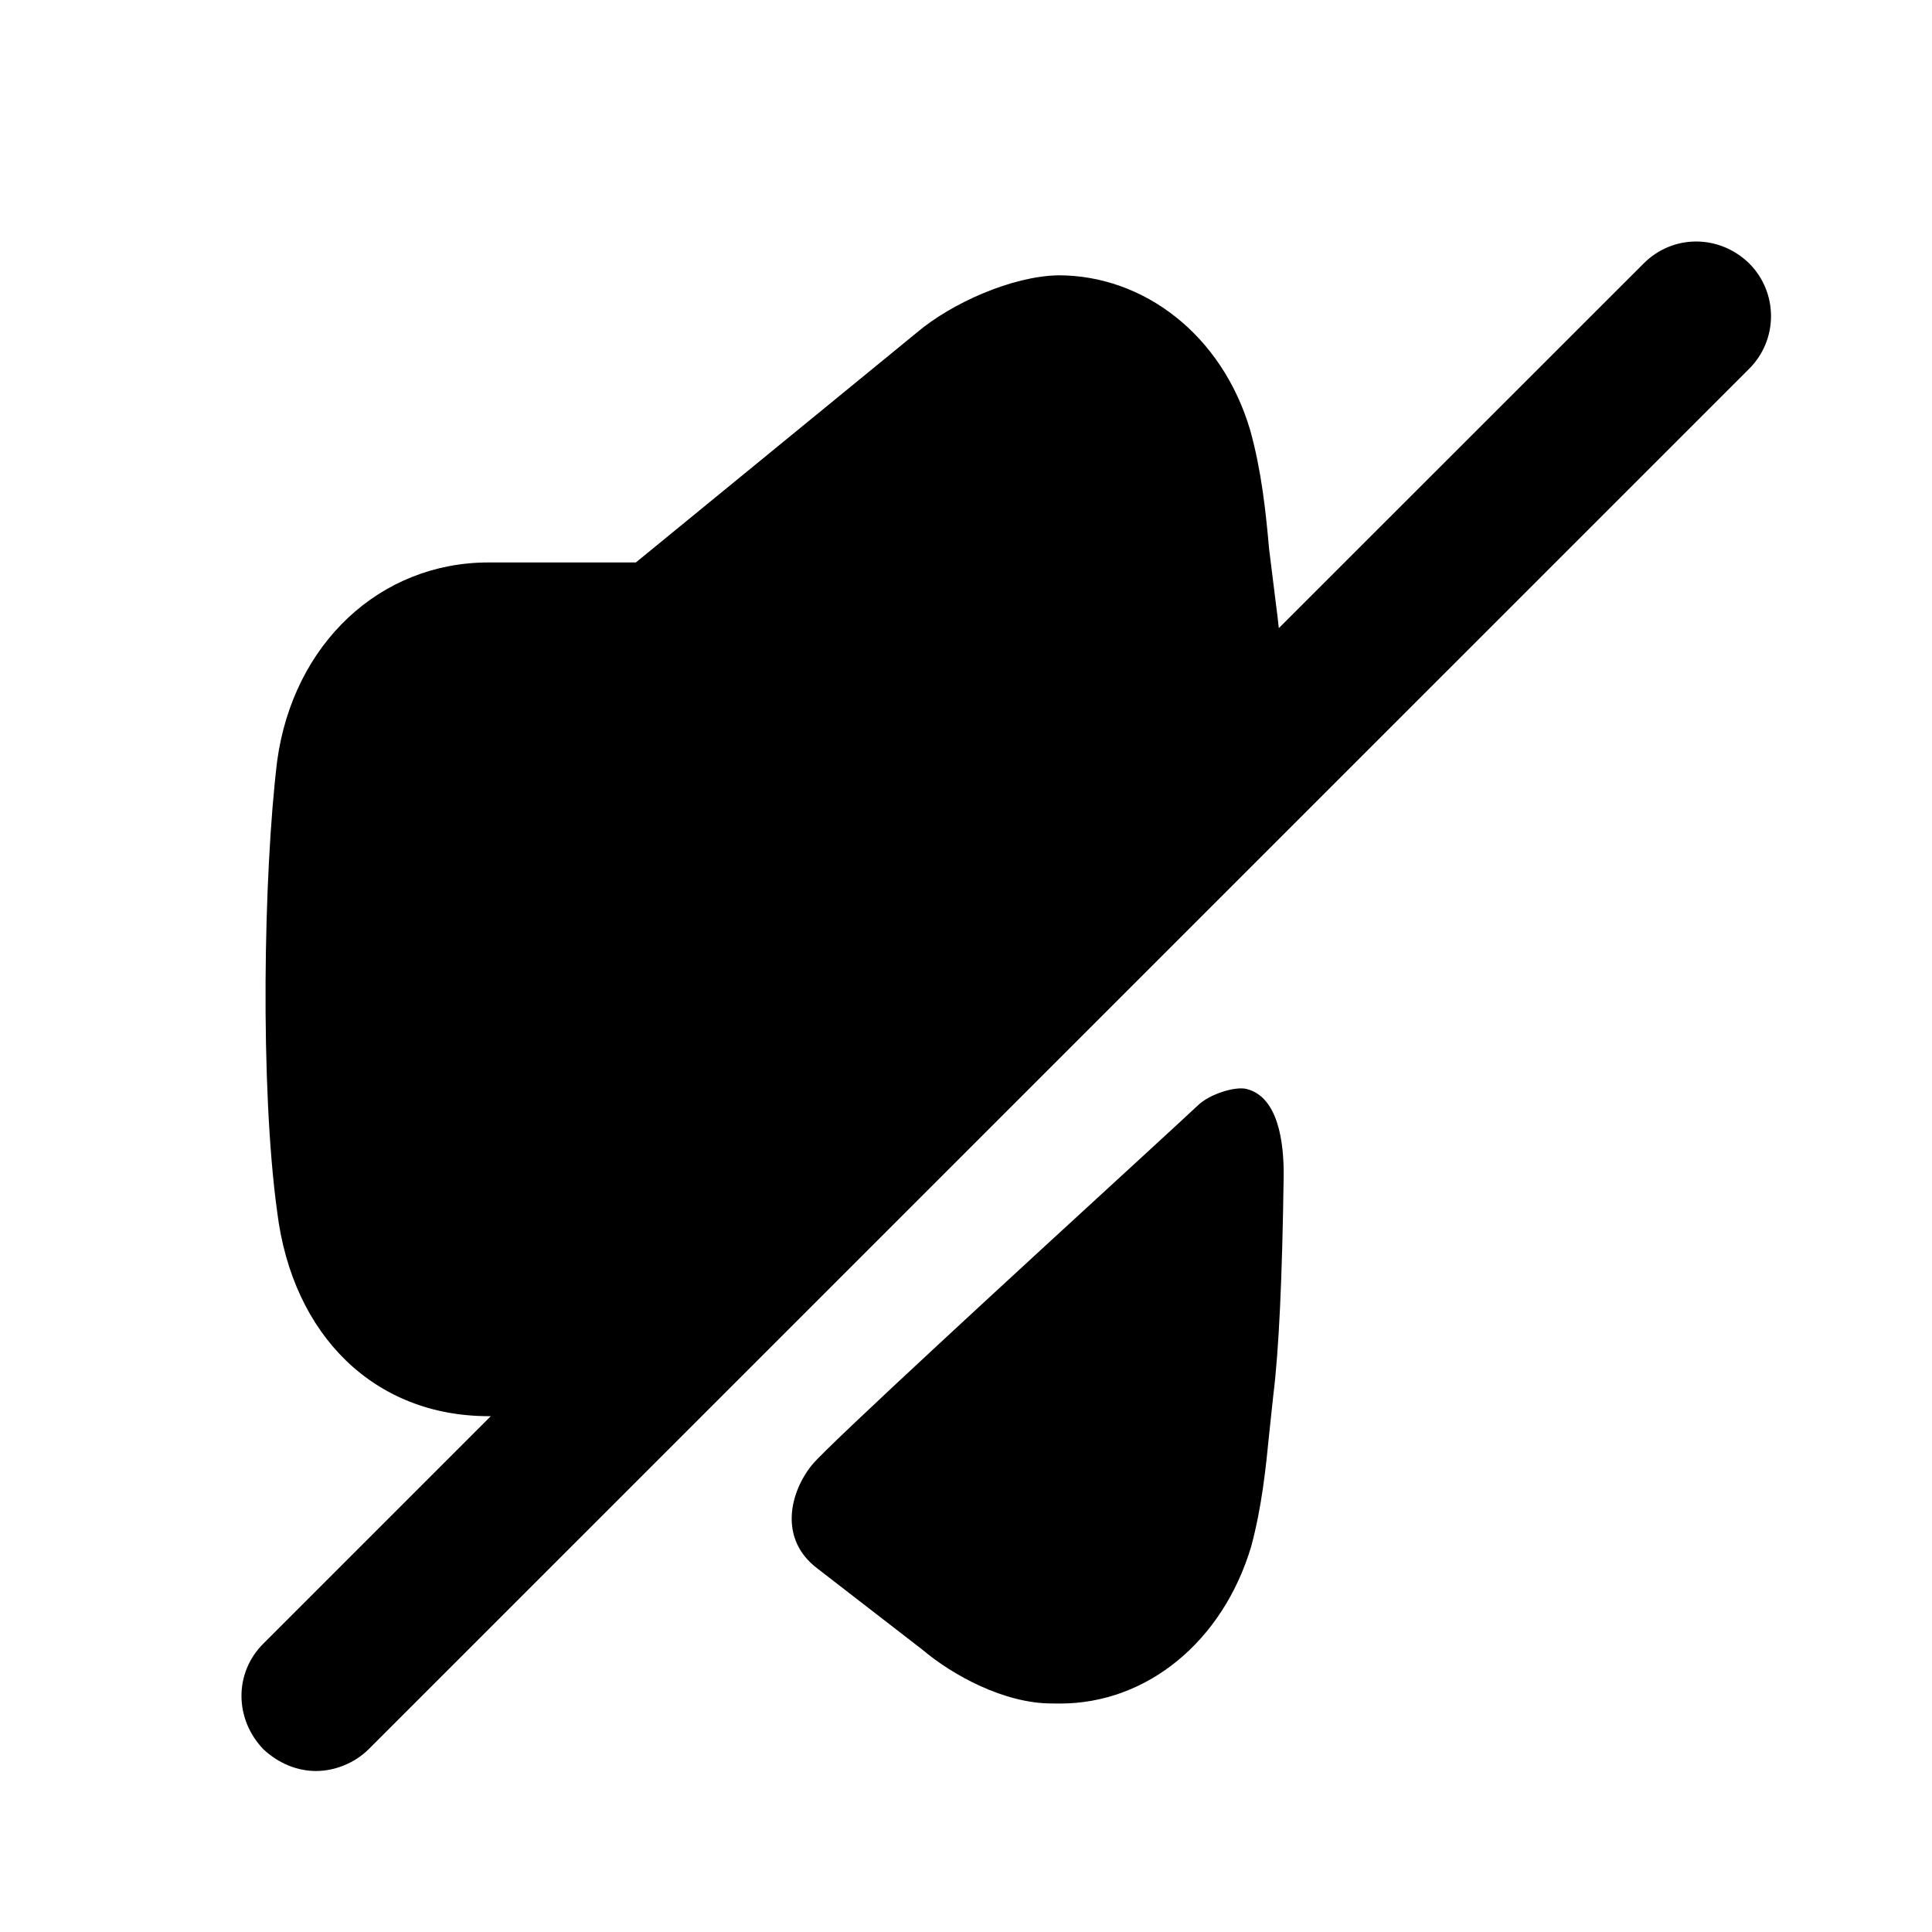
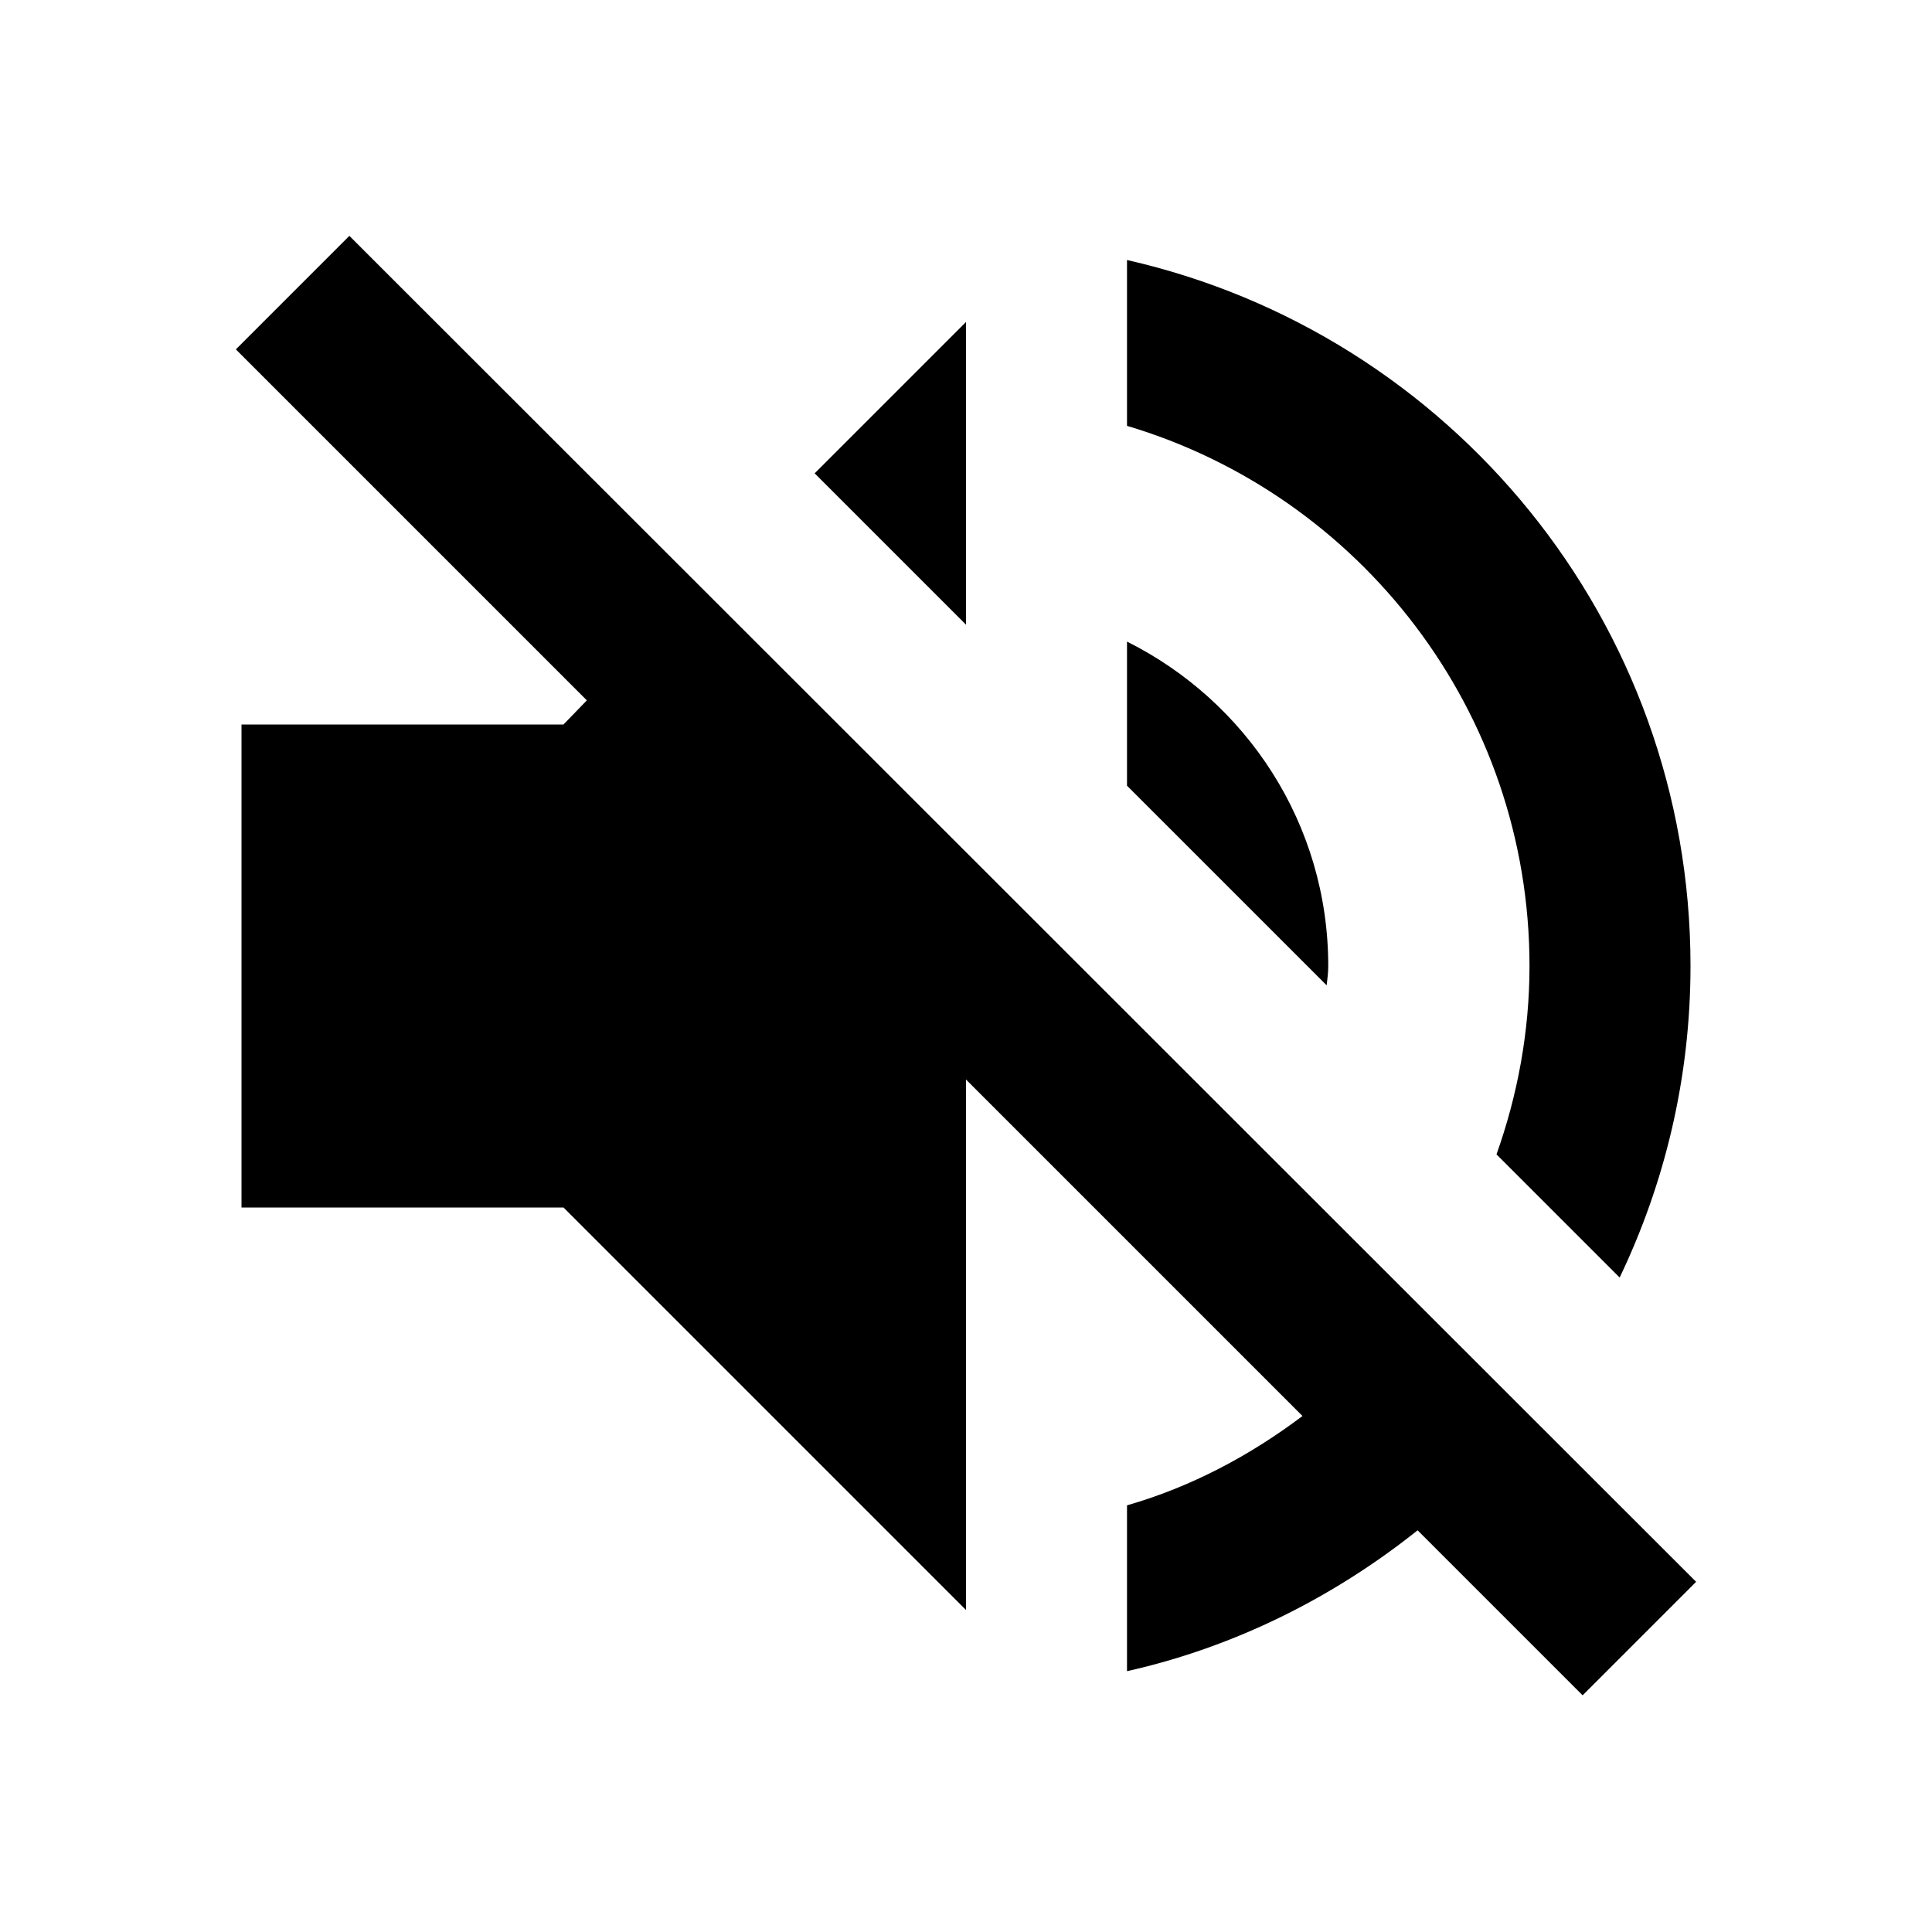
<svg xmlns="http://www.w3.org/2000/svg" width="24" height="24" viewBox="0 0 24 24" fill="none">
-   <g id="Iconly/Bold/Volume Off">
-     <g id="Volume Off">
-       <path id="Volume Off_2" fill-rule="evenodd" clip-rule="evenodd" d="M20.42 3.271C20.78 2.911 21.354 2.909 21.727 3.27C22.091 3.633 22.091 4.219 21.729 4.581L4.58 21.729C4.409 21.899 4.164 22 3.925 22C3.691 22 3.46 21.905 3.274 21.732C2.909 21.354 2.909 20.779 3.27 20.419L6.097 17.592H6.068C4.659 17.592 3.633 16.597 3.443 15.052C3.23 13.507 3.272 10.86 3.443 9.453C3.643 7.992 4.724 6.987 6.068 6.987H7.899L11.392 4.129C11.817 3.769 12.568 3.43 13.149 3.42C14.208 3.42 15.182 4.16 15.531 5.346C15.669 5.844 15.723 6.34 15.765 6.818L15.849 7.494C15.863 7.598 15.875 7.698 15.886 7.803L20.42 3.271ZM14.881 13.731C15.024 13.592 15.344 13.491 15.487 13.528C15.876 13.627 15.952 14.184 15.946 14.623C15.928 15.895 15.886 16.78 15.818 17.327L15.77 17.778L15.769 17.786C15.724 18.24 15.677 18.709 15.543 19.21C15.19 20.394 14.245 21.162 13.17 21.162C13.135 21.162 13.1 21.162 13.064 21.161C12.47 21.161 11.827 20.805 11.461 20.495L10.16 19.489C9.666 19.121 9.812 18.535 10.089 18.195C10.297 17.942 12.786 15.657 14.094 14.457C14.537 14.05 14.844 13.767 14.881 13.731Z" fill="black" />
-     </g>
-   </g>
+   <path d="M4.34 2.93L2.93 4.34L7.29 8.7L7 9H3V15H7L12 20V13.41L16.18 17.59C15.53 18.08 14.8 18.47 14 18.7V20.76C15.34 20.46 16.57 19.84 17.61 19.01L19.66 21.06L21.07 19.65L4.34 2.93ZM19 12C19 12.82 18.85 13.61 18.59 14.34L20.12 15.87C20.68 14.7 21 13.39 21 12C21 7.72 18.01 4.14 14 3.23V5.29C16.89 6.15 19 8.83 19 12ZM12 4L10.12 5.88L12 7.76V4ZM16.5 12C16.5 10.23 15.48 8.71 14 7.97V9.76L16.48 12.24C16.49 12.16 16.5 12.08 16.5 12Z" fill="black" />
</svg>
